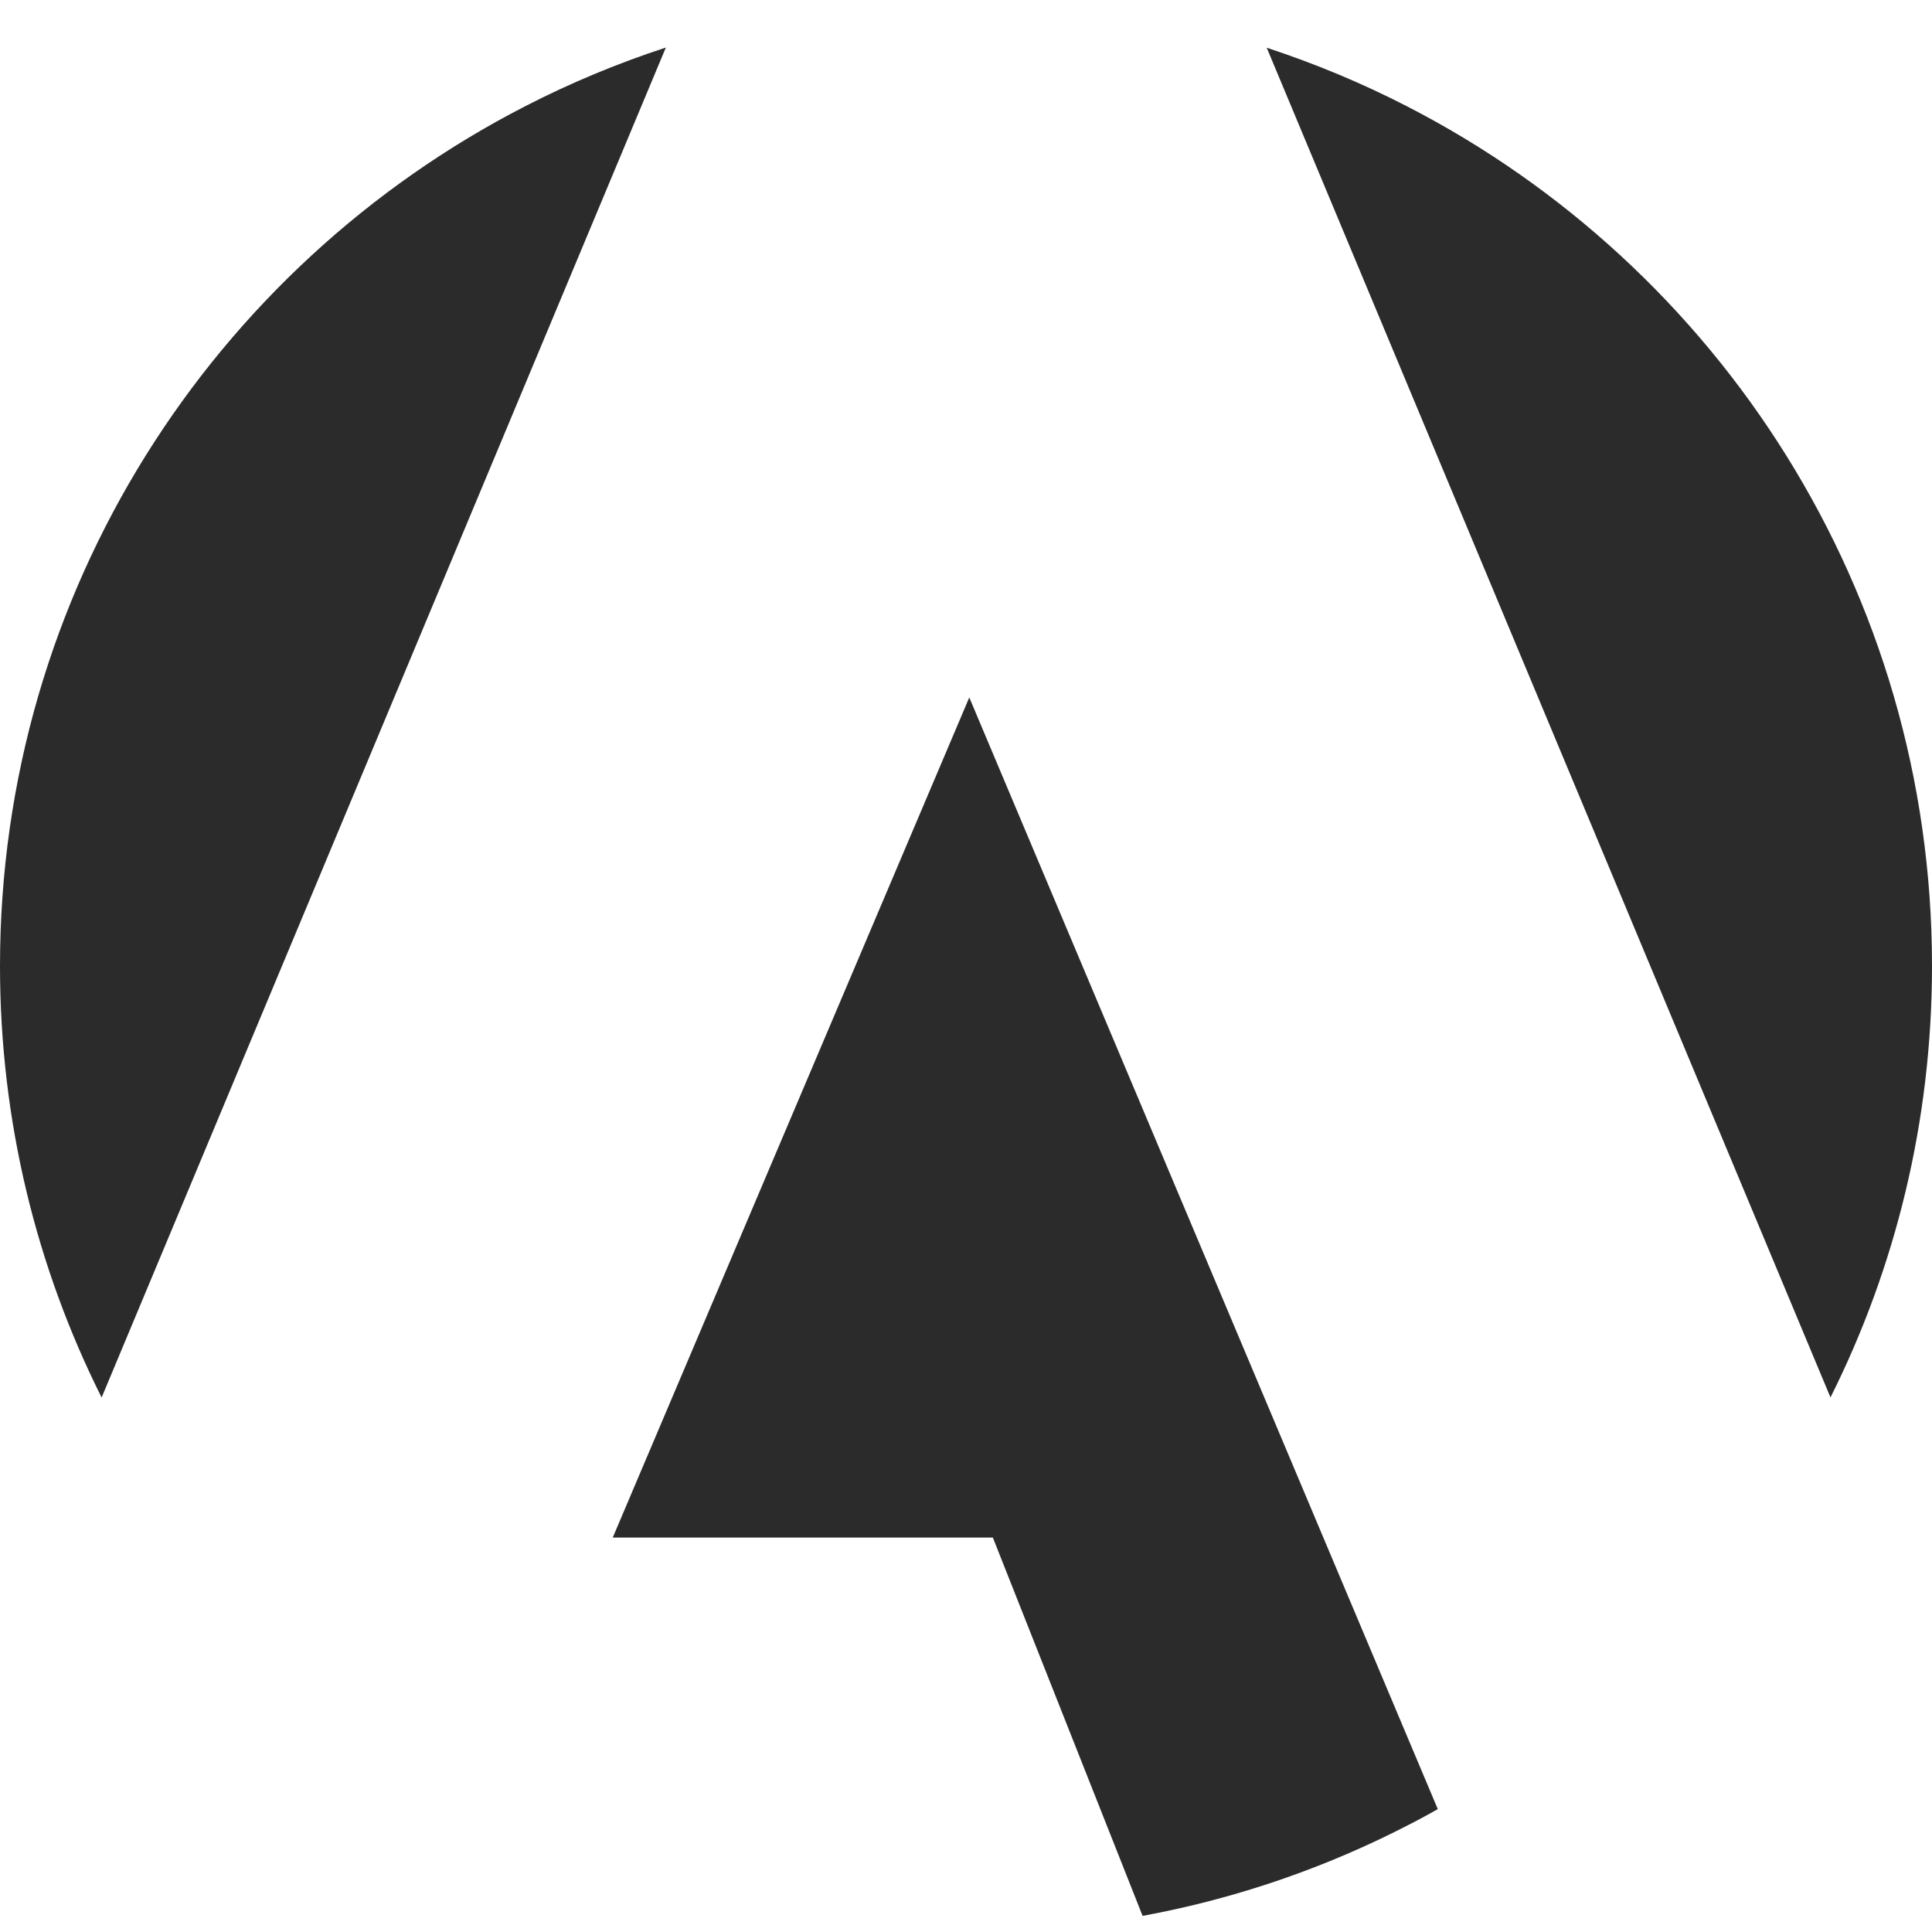
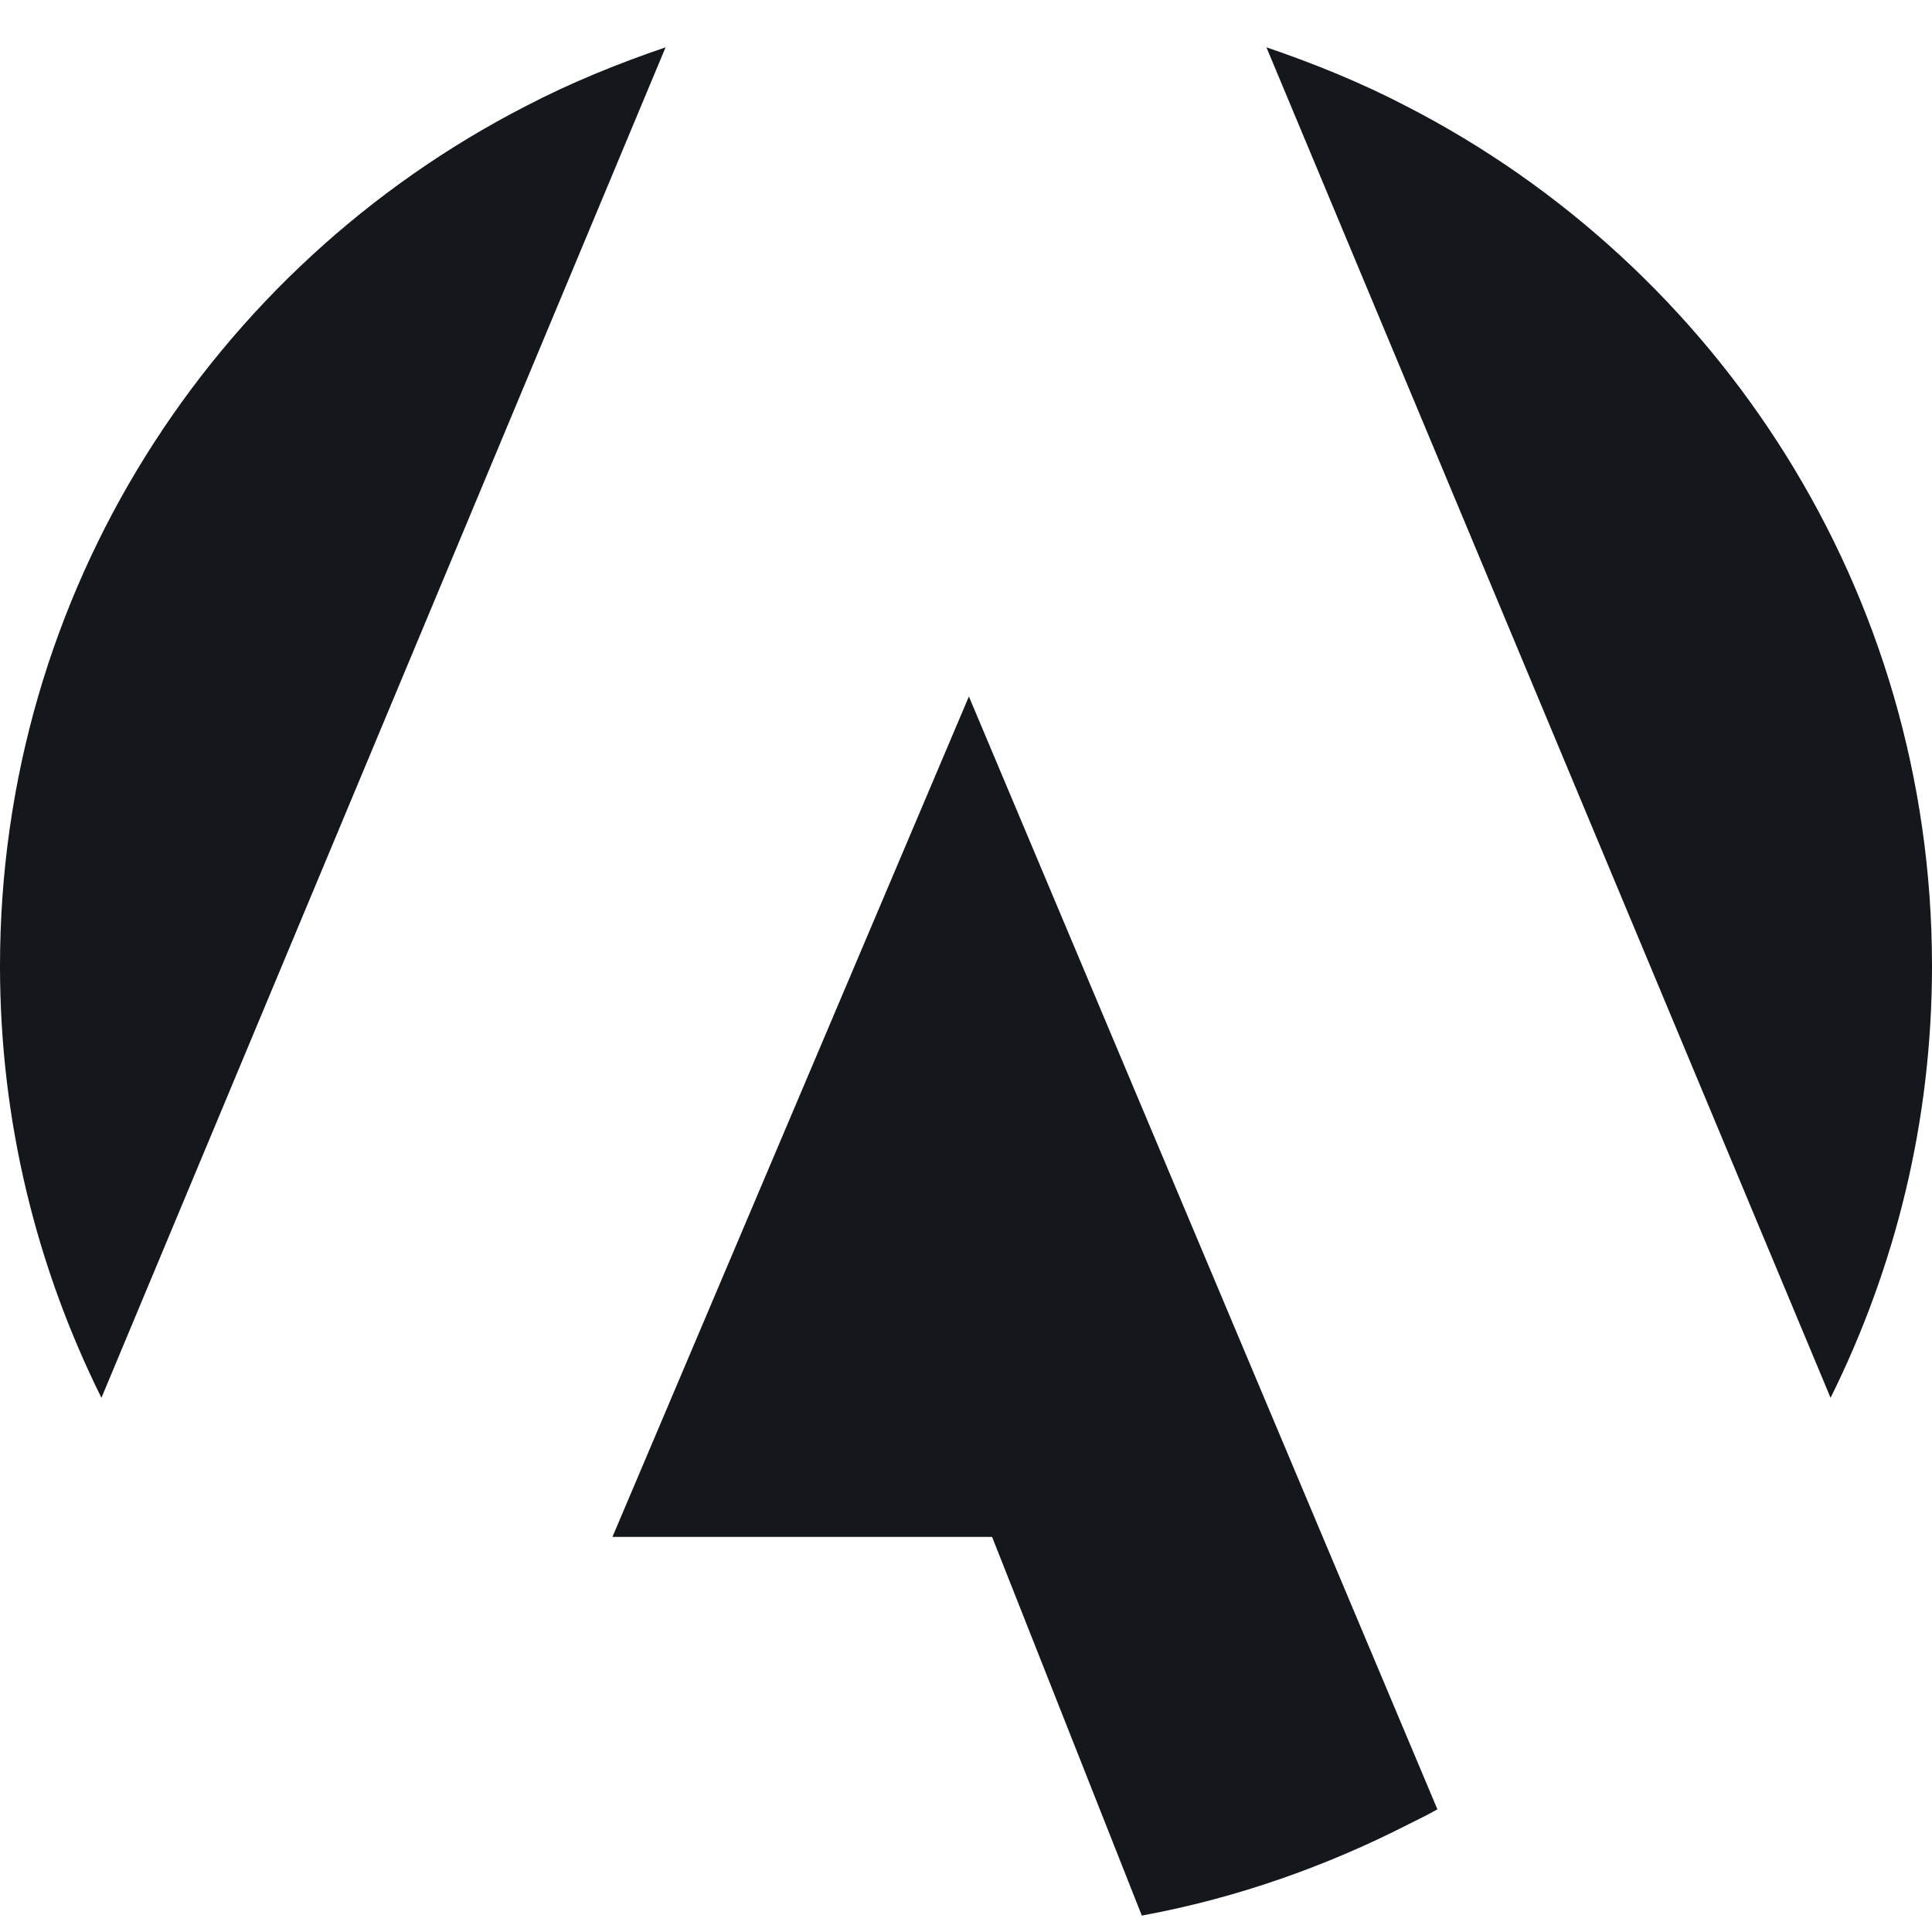
- <svg xmlns="http://www.w3.org/2000/svg" version="1.1" x="0px" y="0px" viewBox="0 0 200 200" style="enable-background:new 0 0 200 200;" xml:space="preserve">
+ <svg xmlns="http://www.w3.org/2000/svg" version="1.1" id="Calque_1" x="0px" y="0px" viewBox="0 0 200 200" style="enable-background:new 0 0 200 200;" xml:space="preserve">
  <style type="text/css">
	.st0{display:none;}
	.st1{display:inline;}
	.st2{fill:#2B2B2B;}
	.st3{display:inline;fill:none;stroke:#000000;stroke-miterlimit:10;}
- 	.st4{display:none;fill:none;stroke:#000000;stroke-miterlimit:10;}
+ 	.st4{fill:#14171C;}
+ 	.st5{display:none;fill:none;stroke:#000000;stroke-miterlimit:10;}
</style>
  <g id="Calque_1_-_copie" class="st0">
    <g class="st1">
-       <polygon class="st2" points="129.07,0 212.61,0 212.61,200   " />
-       <path class="st2" d="M-12.36,100c0,21.71,6.16,41.98,16.82,59.16L-12.61,200V0h61.33C12.45,18.63-12.36,56.42-12.36,100z" />
-       <path class="st2" d="M70.99,0l-2.06,4.92L10.52,144.67l-6.06,14.49C-6.2,141.98-12.36,121.71-12.36,100    c0-43.58,24.81-81.37,61.08-100H70.99z" />
-       <polygon class="st2" points="100.34,72.2 154.12,199.81 118.87,199.81 102.78,159.17 63.43,159.17   " />
+       <polygon class="st2" points="129.1,0 212.6,0 212.6,200   " />
+       <path class="st2" d="M-12.4,100c0,21.7,6.2,42,16.8,59.2L-12.6,200V0h61.3C12.4,18.6-12.4,56.4-12.4,100z" />
+       <path class="st2" d="M71,0l-2.1,4.9L10.5,144.7l-6.1,14.5C-6.2,142-12.4,121.7-12.4,100c0-43.6,24.8-81.4,61.1-100H71z" />
+       <polygon class="st2" points="100.3,72.2 154.1,199.8 118.9,199.8 102.8,159.2 63.4,159.2   " />
    </g>
-     <path class="st3" d="M200,100c0,19.32-5.47,37.36-14.97,52.64c-9.13,14.74-22,26.92-37.27,35.24c-0.59,0.33-1.19,0.64-1.79,0.95   C132.21,195.97,116.58,200,100,200c-35.91,0-67.4-18.93-85.03-47.35C5.48,137.36,0,119.32,0,100c0-38.79,22.08-72.42,54.36-89   C68.04,3.97,83.56,0,100,0s31.96,3.97,45.64,11C177.92,27.58,200,61.21,200,100z" />
+     <path class="st3" d="M200,100c0,19.3-5.5,37.4-15,52.6c-9.1,14.7-22,26.9-37.3,35.2c-0.6,0.3-1.2,0.6-1.8,0.9   c-13.8,7.1-29.4,11.2-46,11.2c-35.9,0-67.4-18.9-85-47.4C5.5,137.4,0,119.3,0,100c0-38.8,22.1-72.4,54.4-89C68,4,83.6,0,100,0   s32,4,45.6,11C177.9,27.6,200,61.2,200,100z" />
  </g>
-   <g id="Calque_1">
+   <g id="Calque_1_00000070803390361357396680000010898560333160540847_">
    <g>
-       <path class="st2" d="M200,100c0,16.05-3.78,31.23-10.51,44.66L131.13,4.94c5.02,1.65,9.87,3.67,14.51,6.06    C177.92,27.58,200,61.21,200,100z" />
-       <path class="st2" d="M68.93,4.92L10.52,144.67C3.79,131.23,0,116.06,0,100c0-38.79,22.08-72.42,54.36-89    C59.02,8.6,63.89,6.57,68.93,4.92z" />
-       <path class="st2" d="M148.84,187.28c-0.36,0.21-0.72,0.4-1.08,0.6c-0.59,0.33-1.19,0.64-1.79,0.95    c-8.57,4.45-17.87,7.69-27.68,9.5h-0.01l-15.5-39.16H63.43l36.91-86.97L148.84,187.28z" />
+       <path class="st4" d="M200,100c0,16.1-3.8,31.2-10.5,44.7L131.1,4.9c5,1.7,9.9,3.7,14.5,6.1C177.9,27.6,200,61.2,200,100z" />
+       <path class="st4" d="M68.9,4.9L10.5,144.7C3.8,131.2,0,116.1,0,100c0-38.8,22.1-72.4,54.4-89C59,8.6,63.9,6.6,68.9,4.9z" />
+       <path class="st4" d="M148.8,187.3c-0.4,0.2-0.7,0.4-1.1,0.6c-0.6,0.3-1.2,0.6-1.8,0.9c-8.6,4.4-17.9,7.7-27.7,9.5h0l-15.5-39.2    H63.4l36.9-87L148.8,187.3z" />
    </g>
-     <path class="st4" d="M200,100c0,16.05-3.78,31.23-10.51,44.66c-1.36,2.74-2.85,5.4-4.46,7.98c-8.91,14.39-21.39,26.34-36.19,34.64   c-0.36,0.21-0.72,0.4-1.08,0.6c-0.59,0.33-1.19,0.64-1.79,0.95c-8.57,4.45-17.87,7.69-27.68,9.5h-0.01   c-5.93,1.1-12.03,1.67-18.28,1.67c-35.91,0-67.4-18.93-85.03-47.35c-1.6-2.58-3.09-5.24-4.45-7.97v-0.01   C3.79,131.23,0,116.06,0,100c0-38.79,22.08-72.42,54.36-89c4.66-2.4,9.53-4.43,14.57-6.08C78.71,1.73,89.16,0,100,0   c10.87,0,21.33,1.73,31.13,4.94c5.02,1.65,9.87,3.67,14.51,6.06C177.92,27.58,200,61.21,200,100z" />
-     <g>
- 	</g>
-     <g>
- 	</g>
-     <g>
- 	</g>
-     <g>
- 	</g>
-     <g>
- 	</g>
-     <g>
- 	</g>
-     <g>
- 	</g>
-     <g>
- 	</g>
-     <g>
- 	</g>
-     <g>
- 	</g>
-     <g>
- 	</g>
-     <g>
- 	</g>
-     <g>
- 	</g>
-     <g>
- 	</g>
-     <g>
- 	</g>
+     <path class="st5" d="M200,100c0,16.1-3.8,31.2-10.5,44.7c-1.4,2.7-2.9,5.4-4.5,8c-8.9,14.4-21.4,26.3-36.2,34.6   c-0.4,0.2-0.7,0.4-1.1,0.6c-0.6,0.3-1.2,0.6-1.8,0.9c-8.6,4.4-17.9,7.7-27.7,9.5h0c-5.9,1.1-12,1.7-18.3,1.7   c-35.9,0-67.4-18.9-85-47.4c-1.6-2.6-3.1-5.2-4.4-8v0C3.8,131.2,0,116.1,0,100c0-38.8,22.1-72.4,54.4-89c4.7-2.4,9.5-4.4,14.6-6.1   C78.7,1.7,89.2,0,100,0c10.9,0,21.3,1.7,31.1,4.9c5,1.7,9.9,3.7,14.5,6.1C177.9,27.6,200,61.2,200,100z" />
  </g>
</svg>
